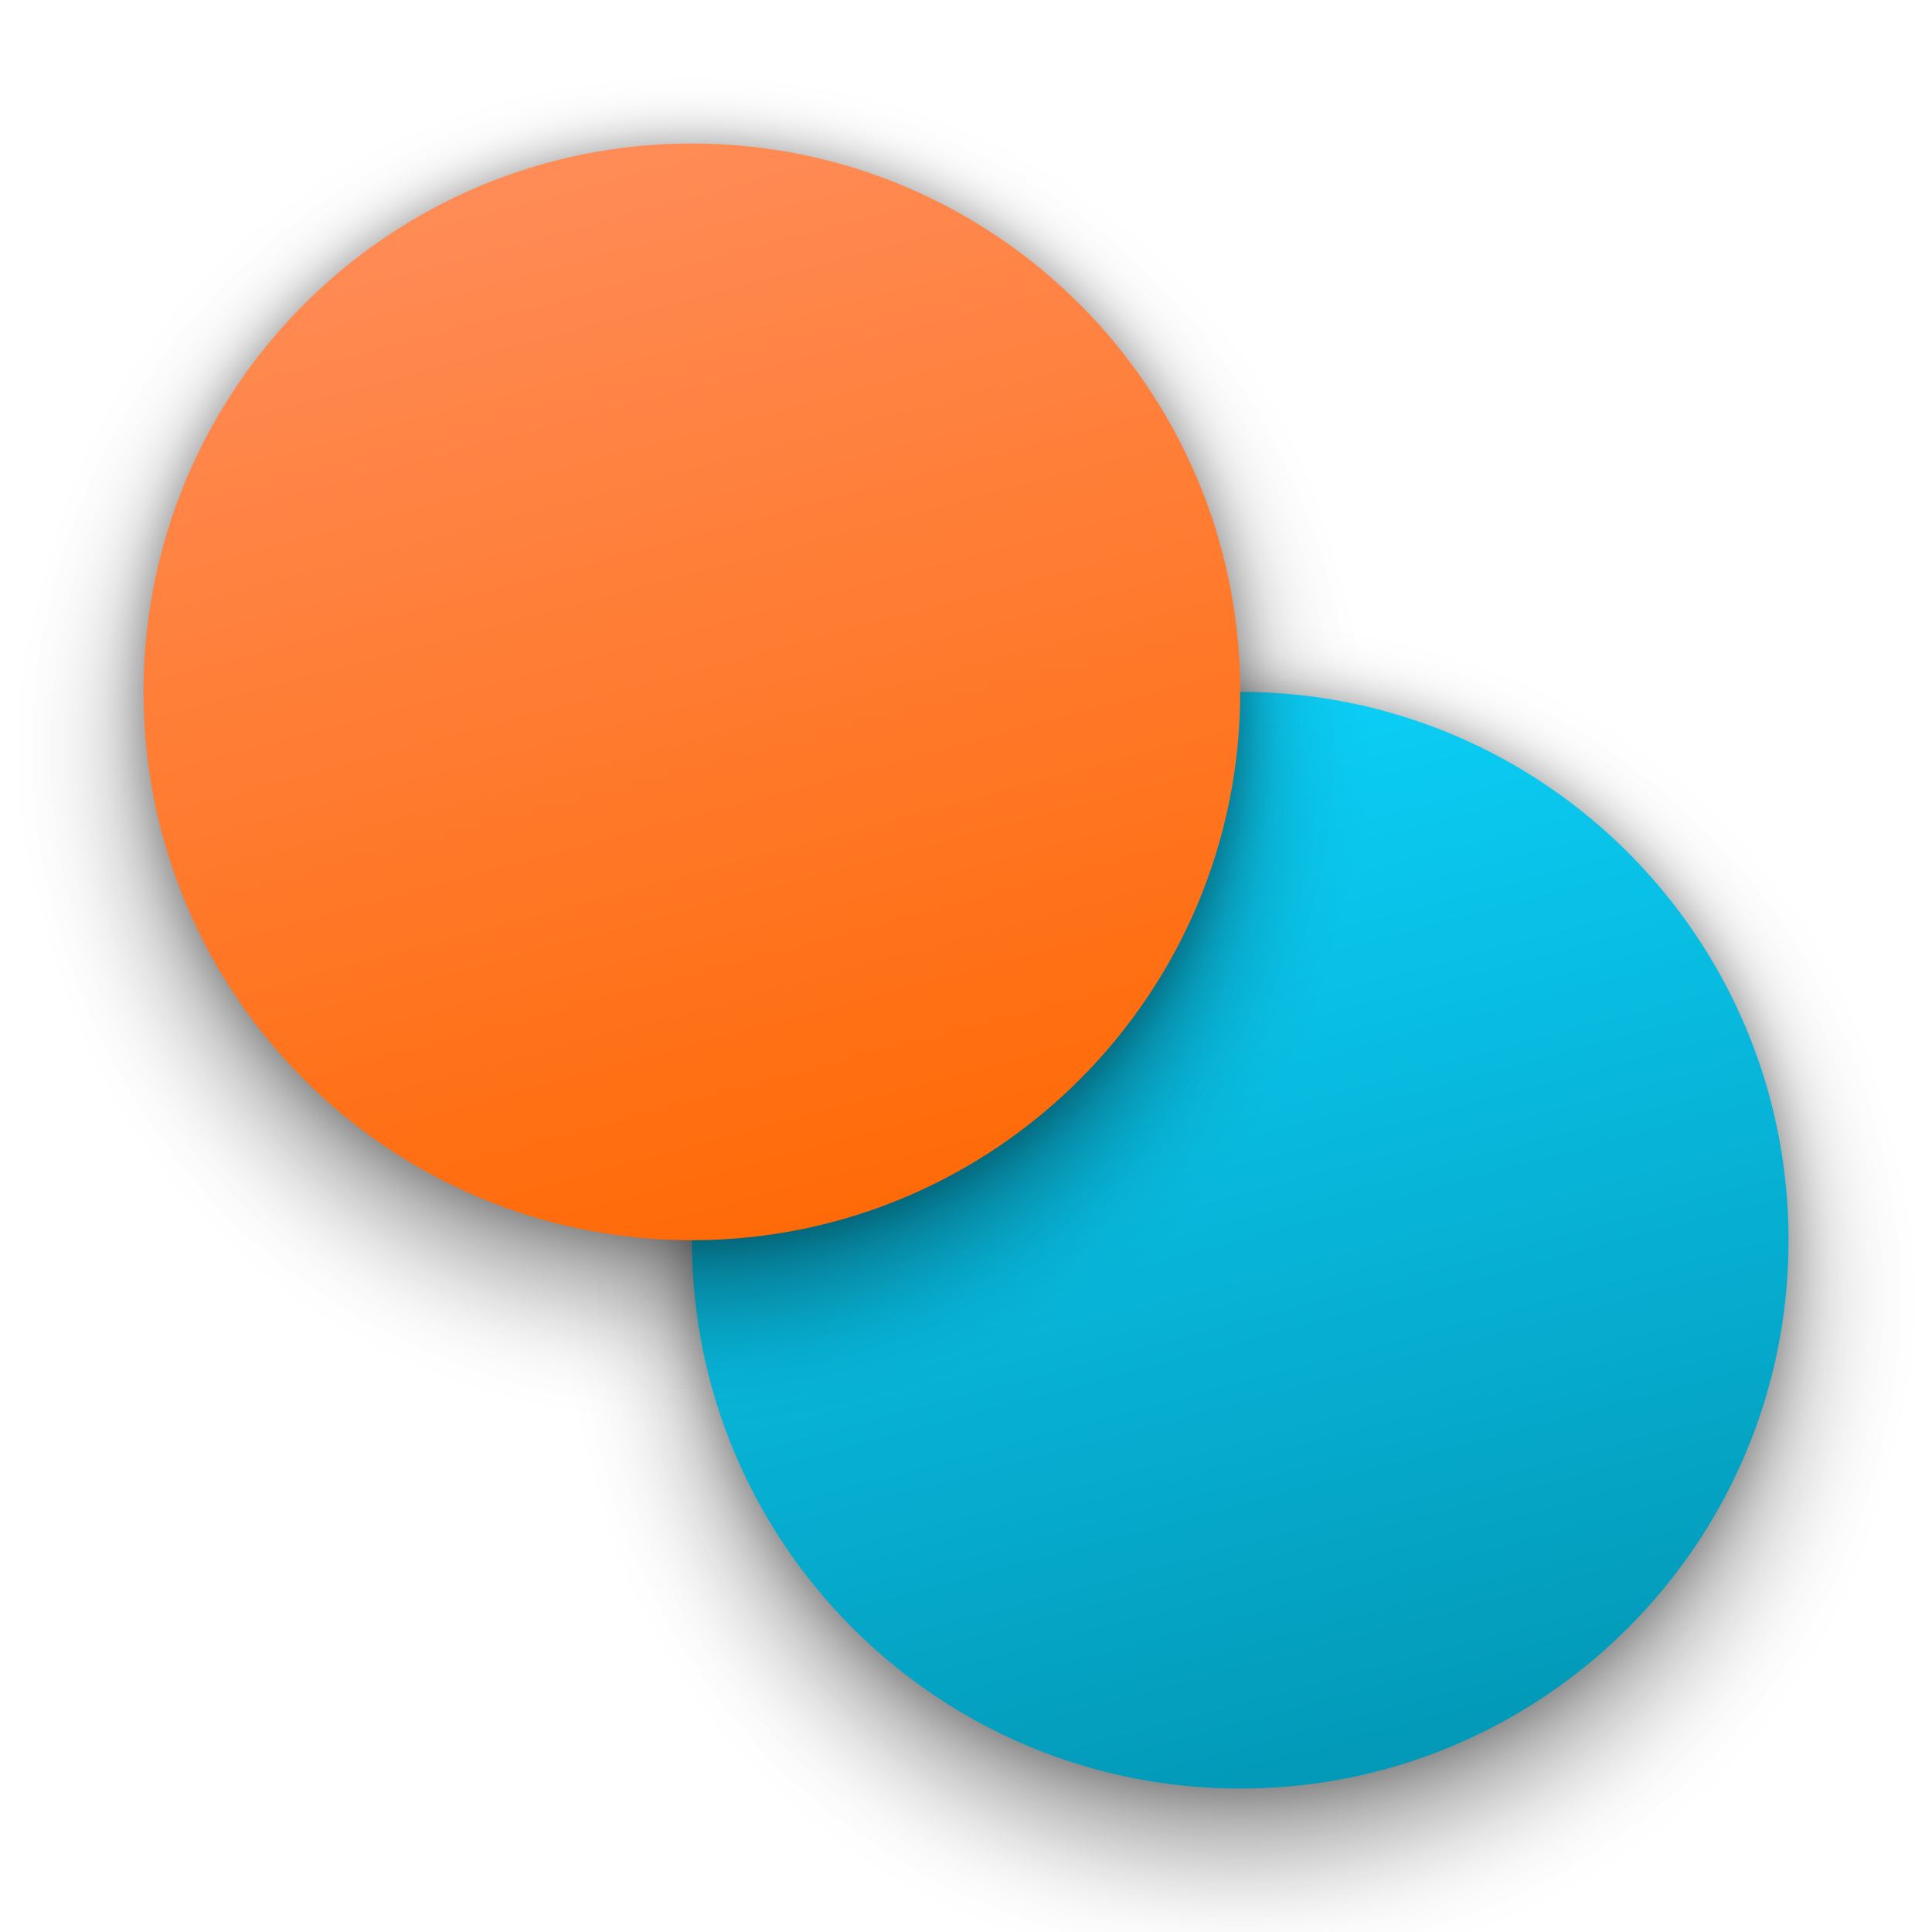
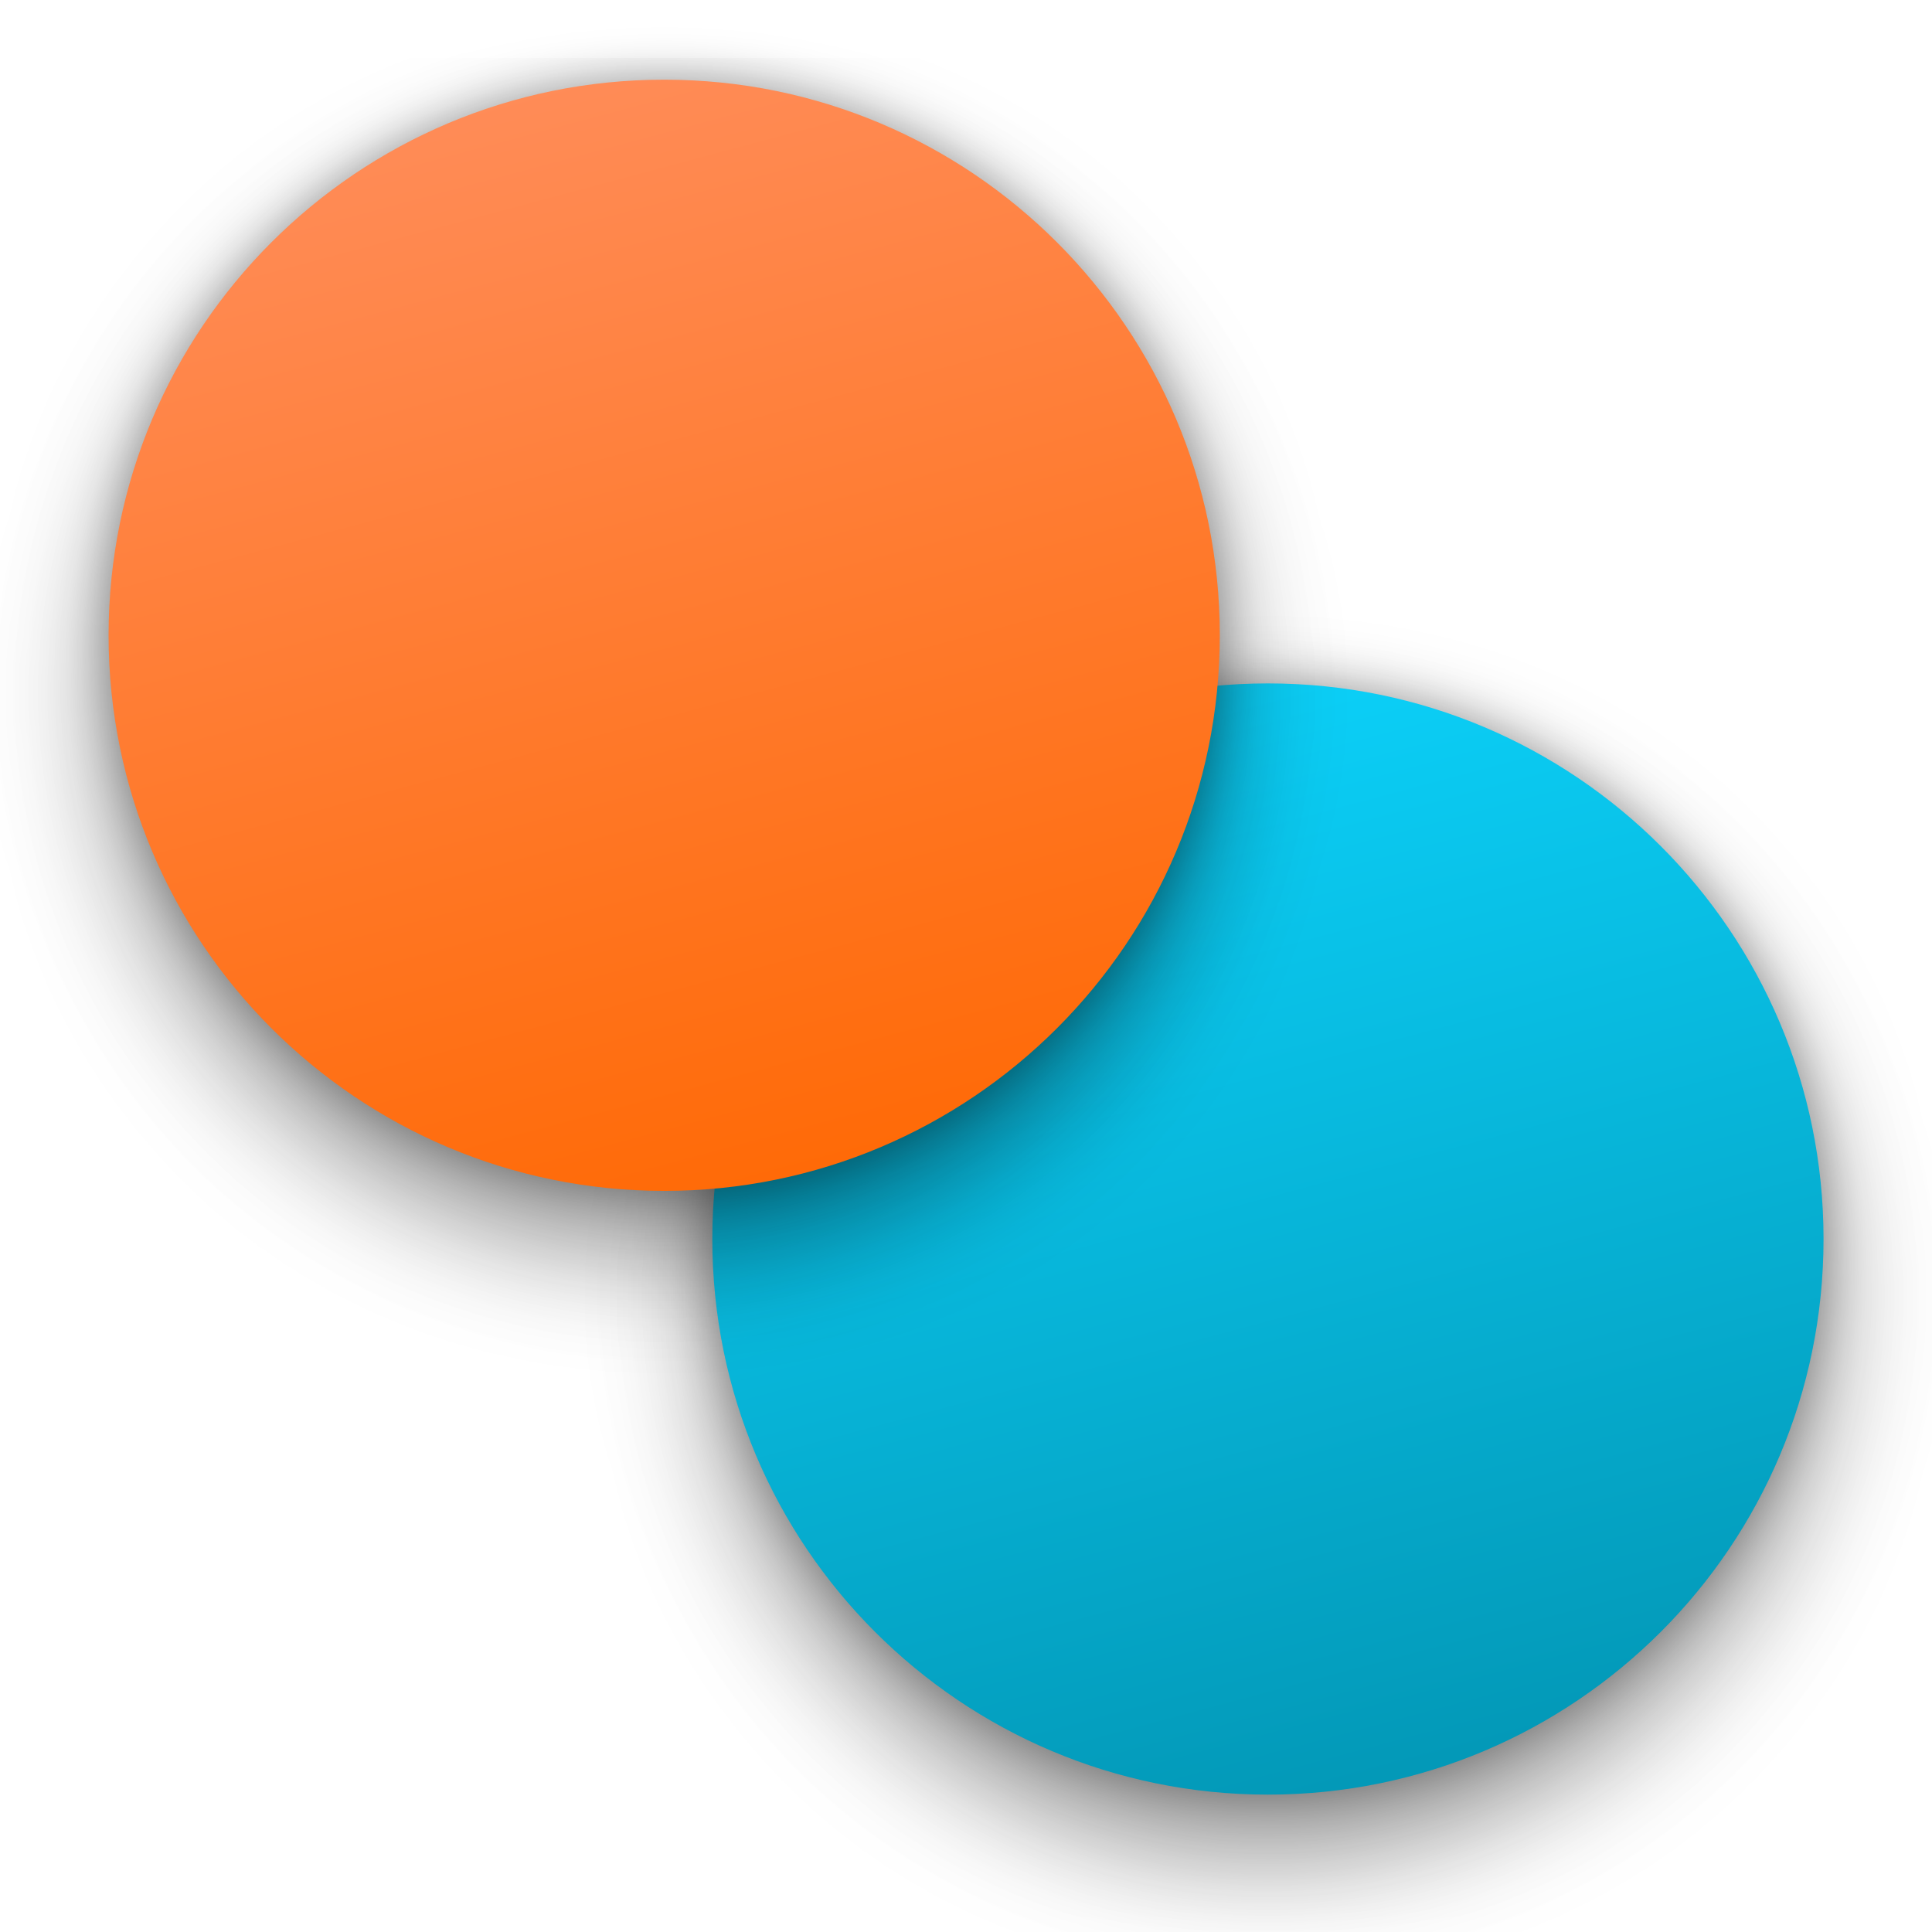
<svg xmlns="http://www.w3.org/2000/svg" xmlns:xlink="http://www.w3.org/1999/xlink" width="64" height="64" viewBox="0 0 16.933 16.933" version="1.1" id="svg8">
  <defs id="defs2">
    <linearGradient id="linearGradient1011">
      <stop style="stop-color:#0293b1;stop-opacity:1;" offset="0" id="stop1007" />
      <stop style="stop-color:#0cd4fd;stop-opacity:1;" offset="1" id="stop1009" />
    </linearGradient>
    <linearGradient id="linearGradient354">
      <stop style="stop-color:#ff9266;stop-opacity:1;" offset="0" id="stop350" />
      <stop style="stop-color:#ff6700;stop-opacity:1;" offset="1" id="stop352" />
    </linearGradient>
    <linearGradient xlink:href="#linearGradient354" id="linearGradient356" x1="2.755" y1="-0.919" x2="6.273" y2="12.21" gradientUnits="userSpaceOnUse" gradientTransform="matrix(0.9082719,0,0,0.9082719,0.7766312,0.7766312)" />
    <linearGradient xlink:href="#linearGradient1011" id="linearGradient1013" x1="13.975" y1="16.916" x2="10.787" y2="5.017" gradientUnits="userSpaceOnUse" gradientTransform="matrix(0.9082719,0,0,0.9082719,0.7766312,0.7766312)" />
    <filter style="color-interpolation-filters:sRGB;" id="filter2258" x="-0.175" y="-0.175" width="1.35" height="1.402">
      <feFlood flood-opacity="0.349" flood-color="rgb(0,0,0)" result="flood" id="feFlood2248" />
      <feComposite in="flood" in2="SourceGraphic" operator="in" result="composite1" id="feComposite2250" />
      <feGaussianBlur in="composite1" stdDeviation="0.5" result="blur" id="feGaussianBlur2252" />
      <feOffset dx="0" dy="0.5" result="offset" id="feOffset2254" />
      <feComposite in="SourceGraphic" in2="offset" operator="over" result="fbSourceGraphic" id="feComposite2256" />
      <feColorMatrix result="fbSourceGraphicAlpha" in="fbSourceGraphic" values="0 0 0 -1 0 0 0 0 -1 0 0 0 0 -1 0 0 0 0 1 0" id="feColorMatrix2272" />
      <feFlood id="feFlood2274" flood-opacity="0.349" flood-color="rgb(0,0,0)" result="flood" in="fbSourceGraphic" />
      <feComposite in2="fbSourceGraphic" id="feComposite2276" in="flood" operator="in" result="composite1" />
      <feGaussianBlur id="feGaussianBlur2278" in="composite1" stdDeviation="0.2" result="blur" />
      <feOffset id="feOffset2280" dx="0" dy="0" result="offset" />
      <feComposite in2="offset" id="feComposite2282" in="fbSourceGraphic" operator="over" result="composite2" />
    </filter>
    <filter style="color-interpolation-filters:sRGB;" id="filter2270" x="-0.175" y="-0.175" width="1.35" height="1.402">
      <feFlood flood-opacity="0.349" flood-color="rgb(0,0,0)" result="flood" id="feFlood2260" />
      <feComposite in="flood" in2="SourceGraphic" operator="in" result="composite1" id="feComposite2262" />
      <feGaussianBlur in="composite1" stdDeviation="0.5" result="blur" id="feGaussianBlur2264" />
      <feOffset dx="0" dy="0.5" result="offset" id="feOffset2266" />
      <feComposite in="SourceGraphic" in2="offset" operator="over" result="fbSourceGraphic" id="feComposite2268" />
      <feColorMatrix result="fbSourceGraphicAlpha" in="fbSourceGraphic" values="0 0 0 -1 0 0 0 0 -1 0 0 0 0 -1 0 0 0 0 1 0" id="feColorMatrix2284" />
      <feFlood id="feFlood2286" flood-opacity="0.349" flood-color="rgb(0,0,0)" result="flood" in="fbSourceGraphic" />
      <feComposite in2="fbSourceGraphic" id="feComposite2288" in="flood" operator="in" result="composite1" />
      <feGaussianBlur id="feGaussianBlur2290" in="composite1" stdDeviation="0.2" result="blur" />
      <feOffset id="feOffset2292" dx="0" dy="0" result="offset" />
      <feComposite in2="offset" id="feComposite2294" in="fbSourceGraphic" operator="over" result="composite2" />
    </filter>
  </defs>
  <g id="layer1">
-     <circle style="fill:url(#linearGradient1013);stroke:none;stroke-width:0.482;filter:url(#filter2270)" id="circle12" cx="10.87" cy="10.87" r="4.806" />
-     <circle style="fill:url(#linearGradient356);stroke:none;stroke-width:0.482;filter:url(#filter2258)" id="path10" cx="6.064" cy="6.064" r="4.806" />
+     <circle style="fill:url(#linearGradient1013);stroke:none;stroke-width:0.482;filter:url(#filter2270)" id="circle12" cx="10.87" cy="10.87" r="4.806" transform="matrix(1.01324,0,0,1.01324,0.09877701,-0.1545328)" />
+     <circle style="fill:url(#linearGradient356);stroke:none;stroke-width:0.482;filter:url(#filter2258)" id="path10" cx="6.064" cy="6.064" r="4.806" transform="matrix(1.01324,0,0,1.01324,-0.3229803,-0.5762901)" />
  </g>
</svg>
